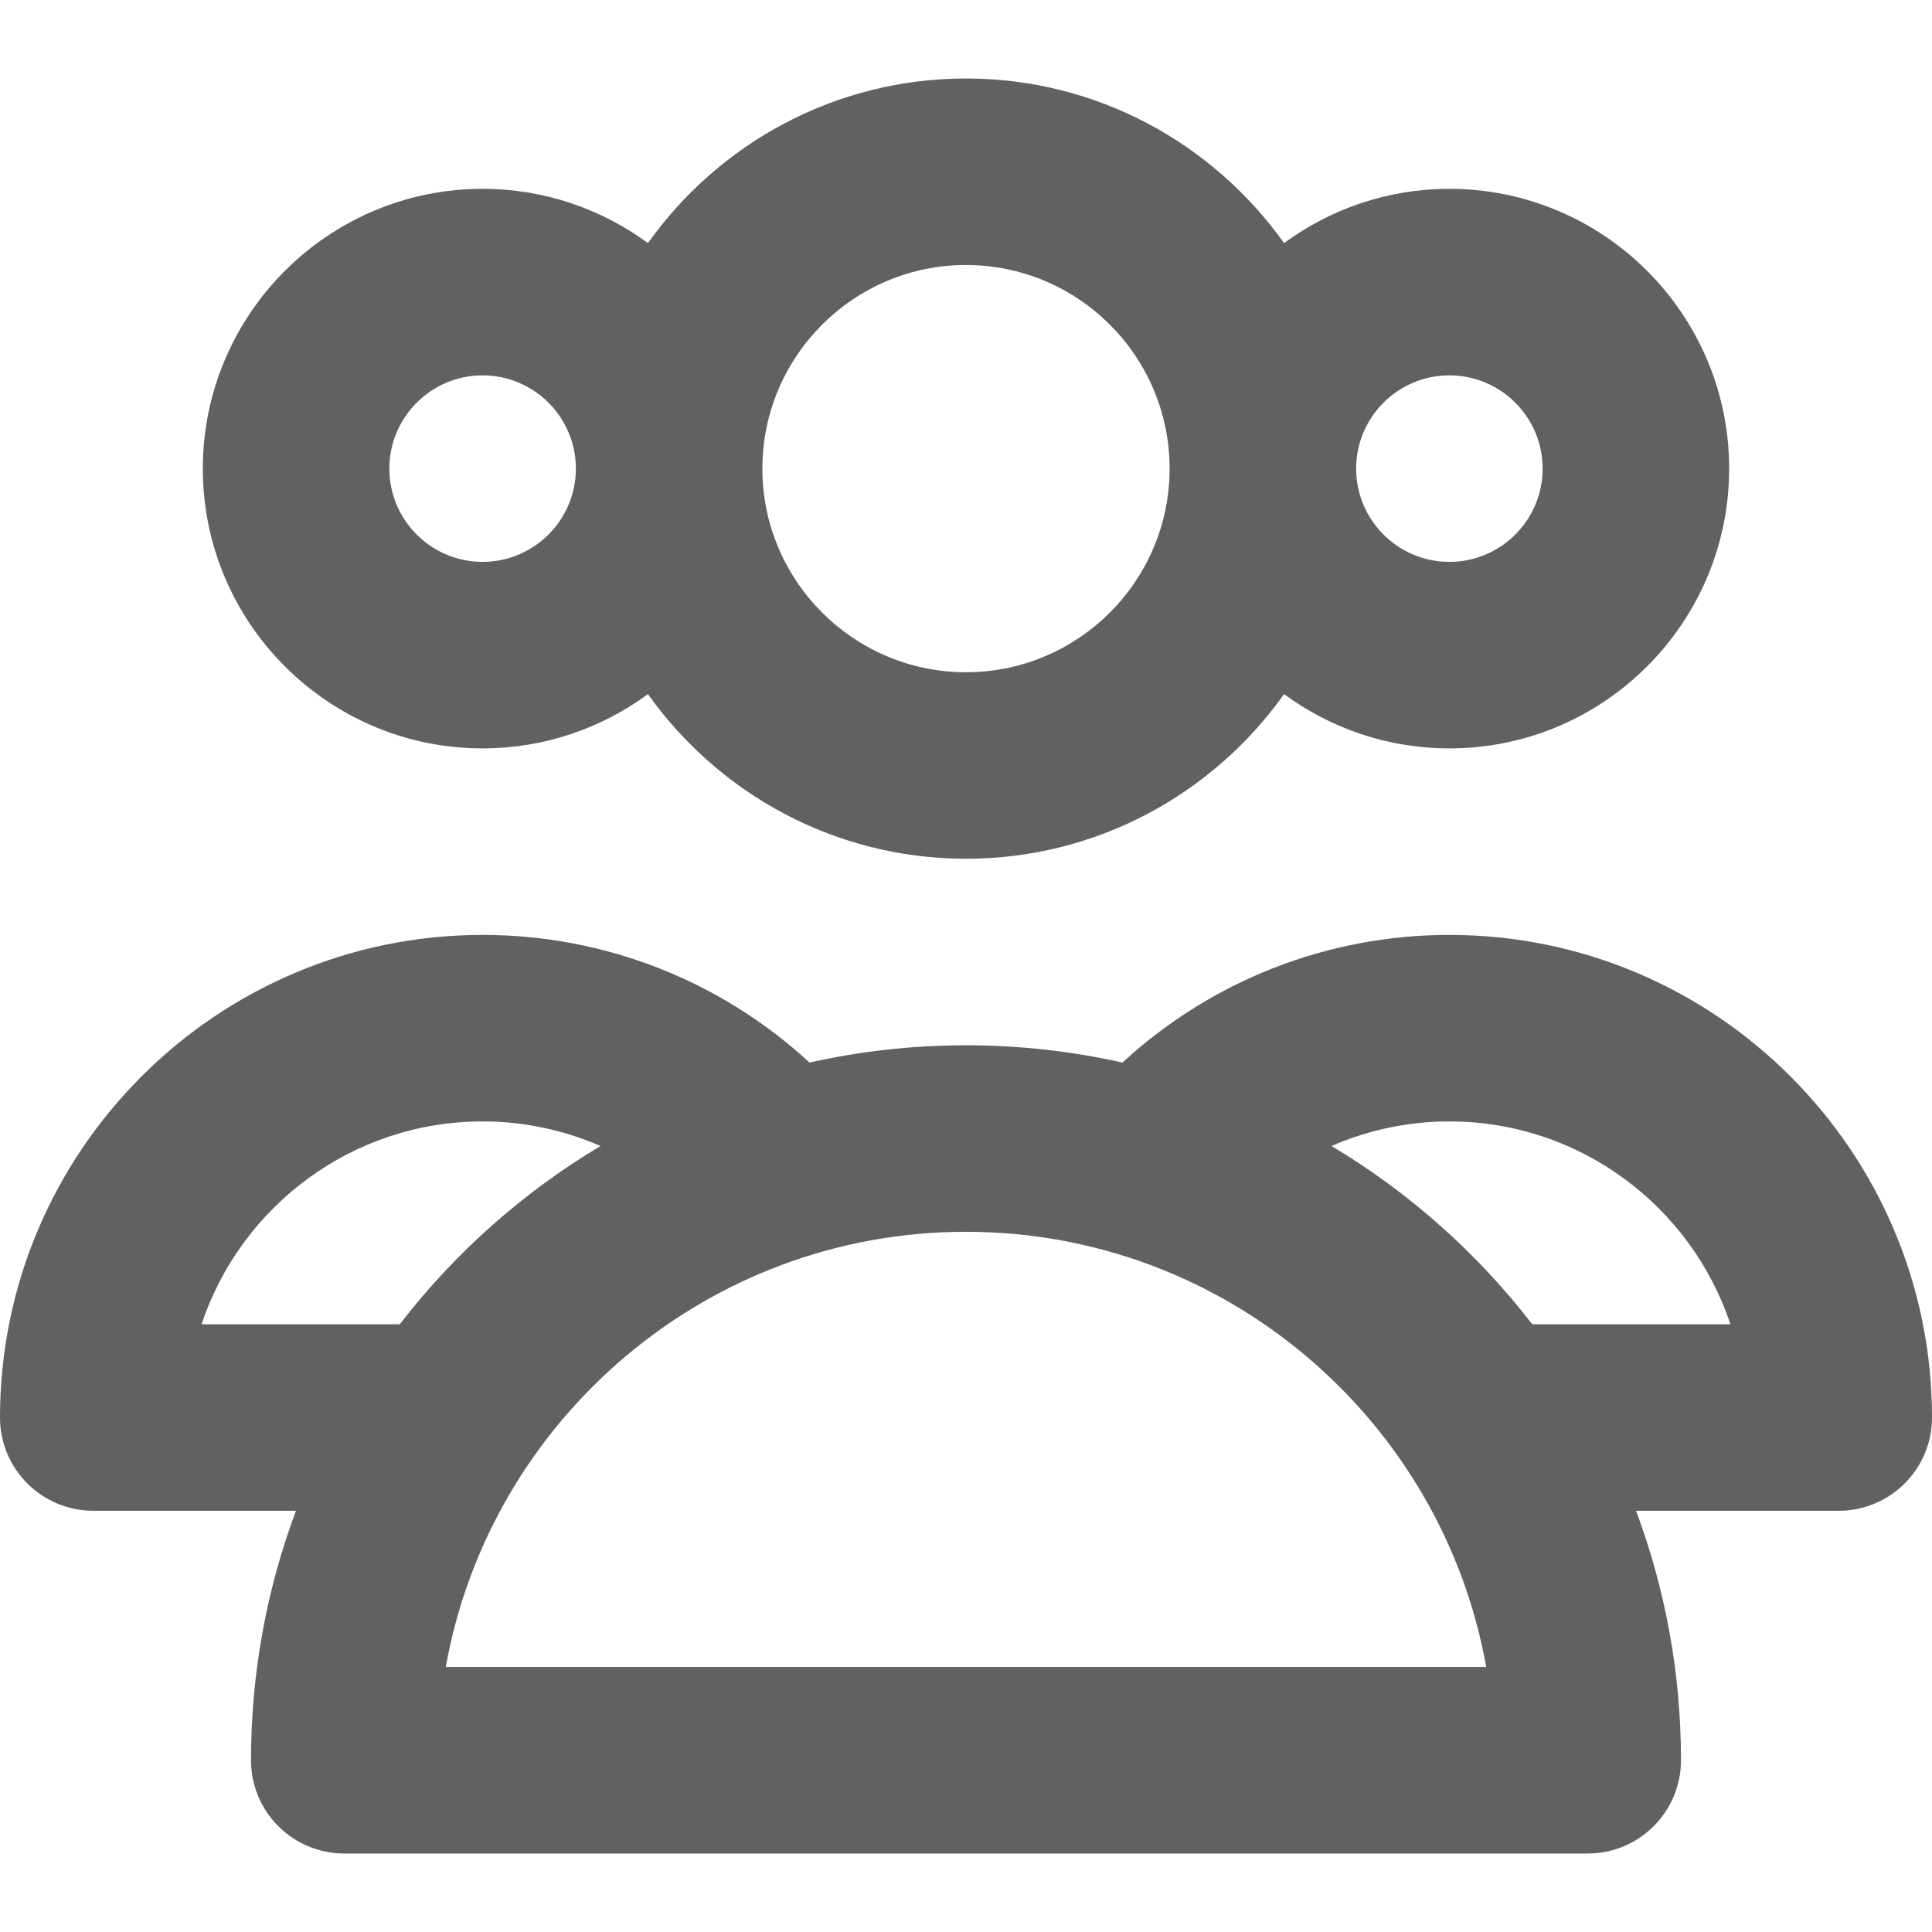
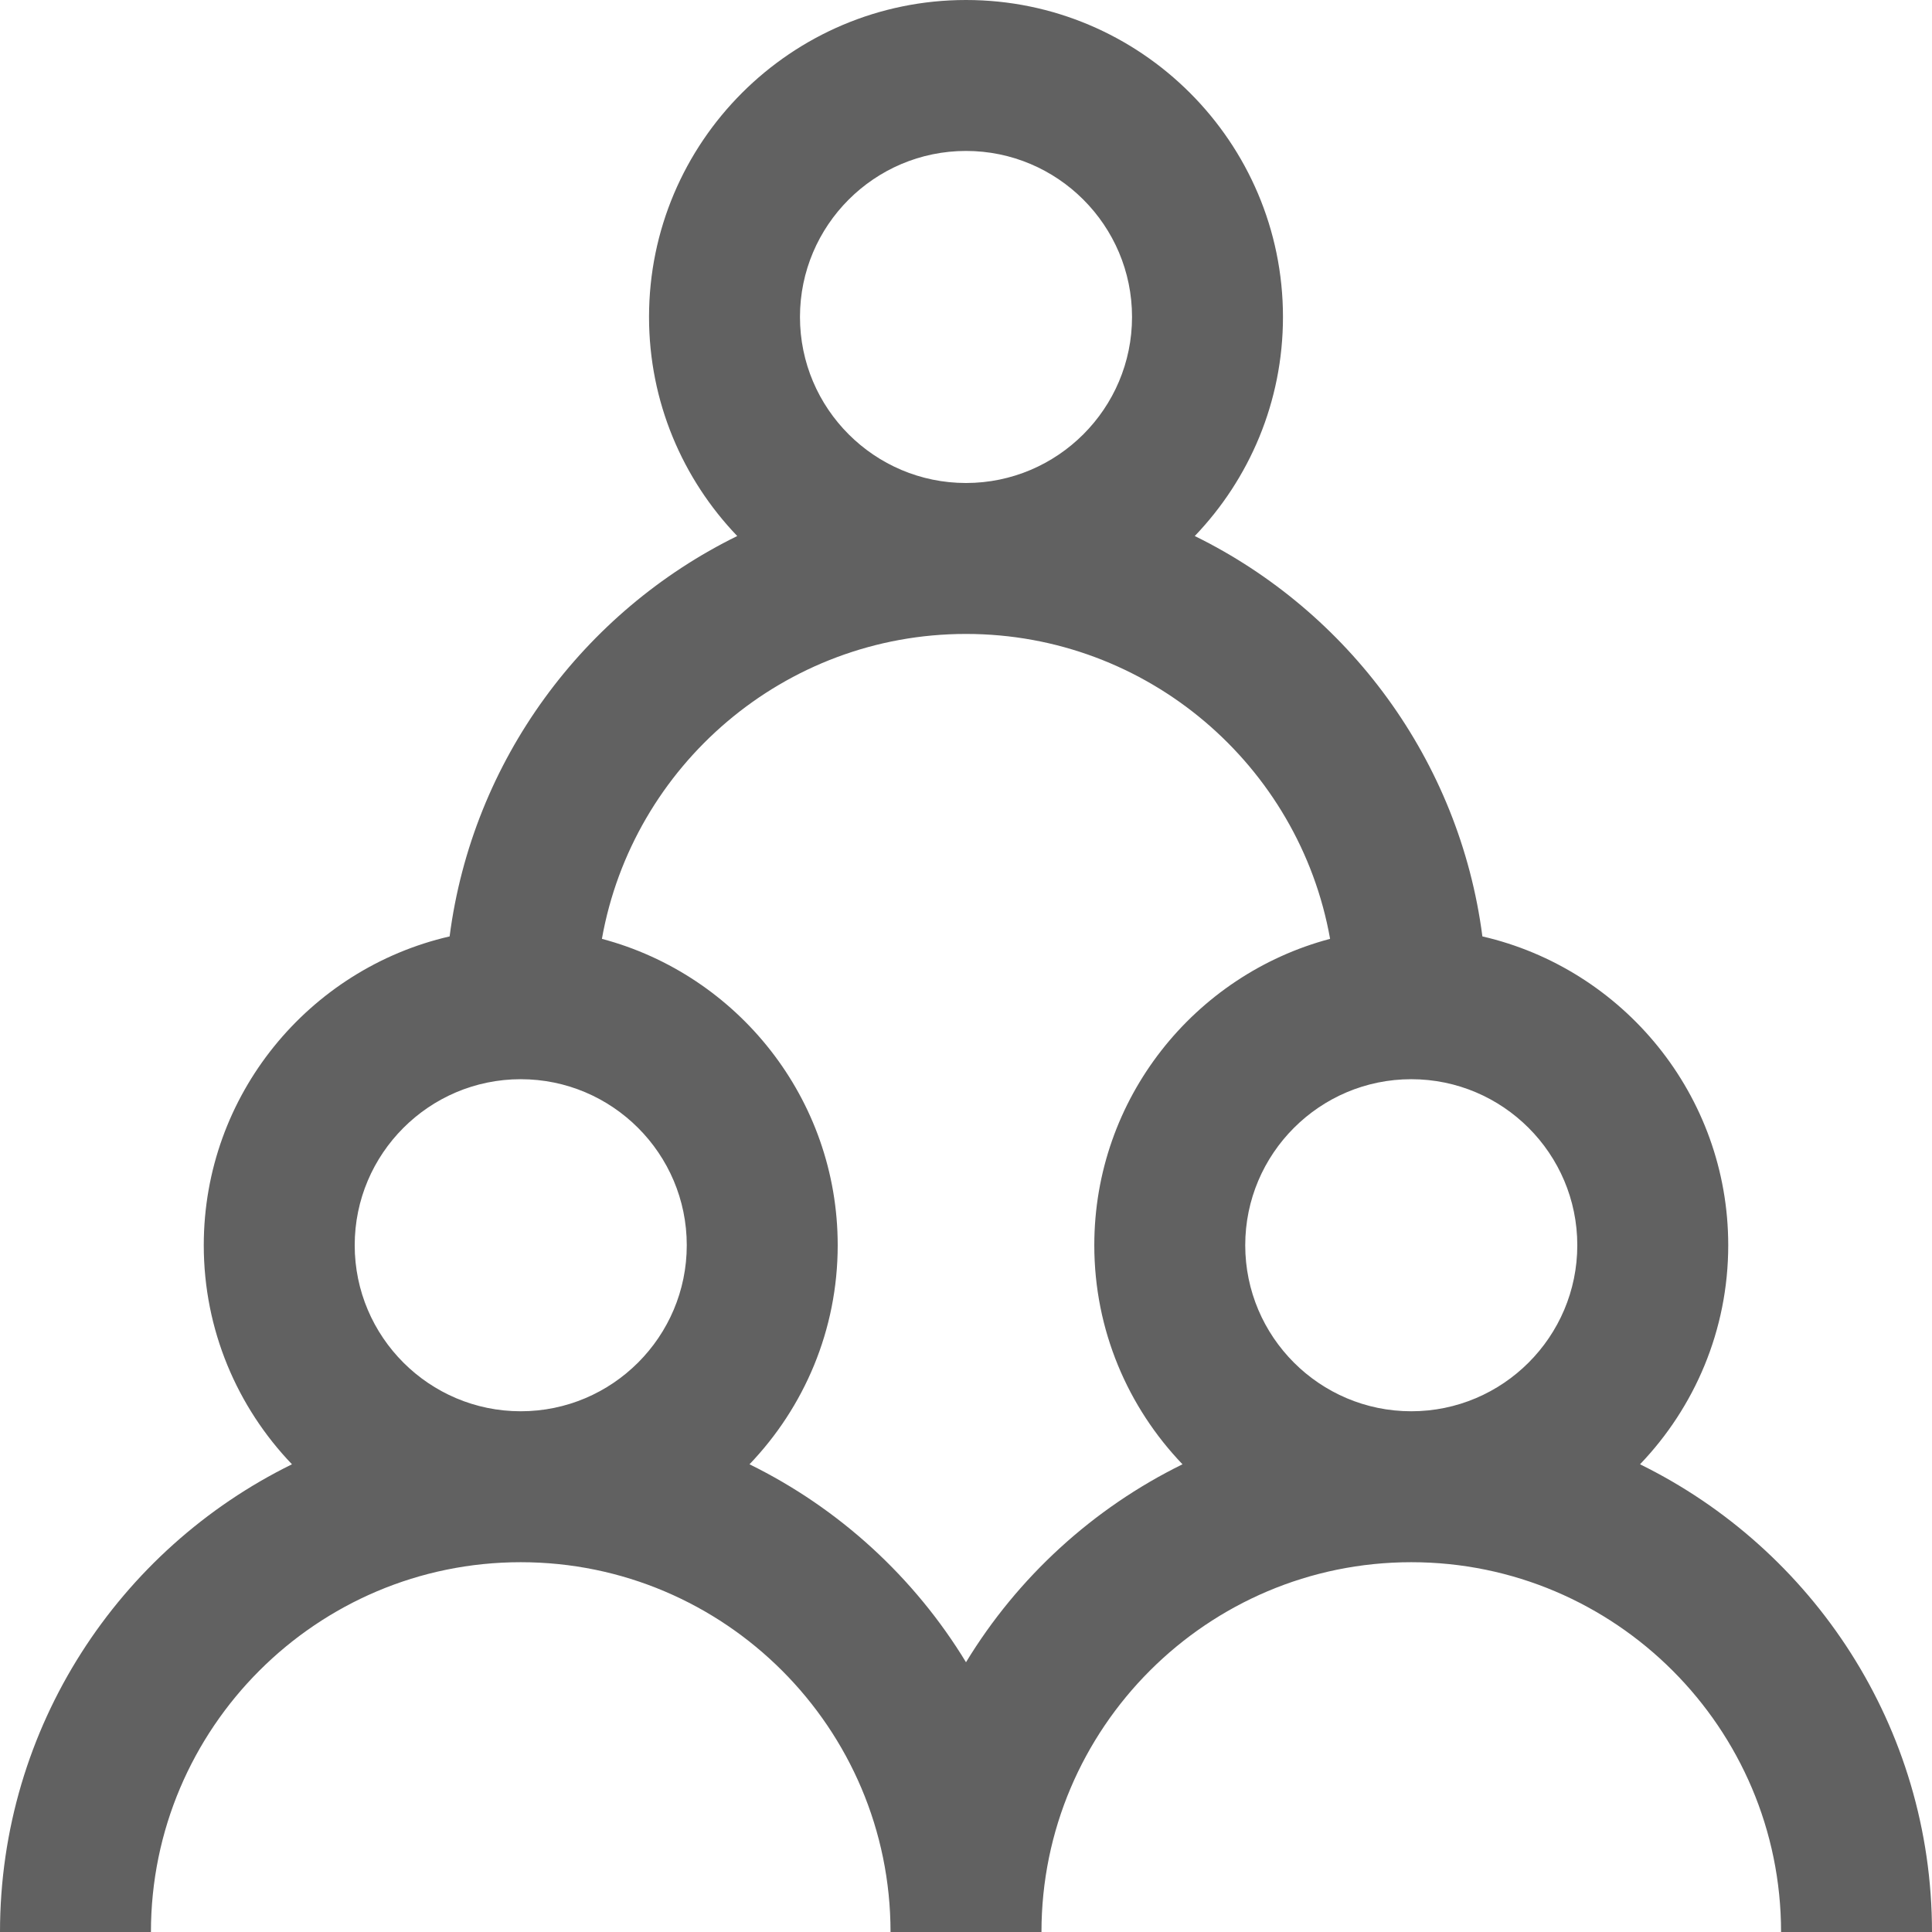
- <svg xmlns="http://www.w3.org/2000/svg" version="1.1" id="Layer_1" x="0px" y="0px" fill="#616161" viewBox="0 0 512.002 512.002" style="enable-background:new 0 0 512.002 512.002;" xml:space="preserve">
+ <svg xmlns="http://www.w3.org/2000/svg" version="1.1" id="Capa_1" x="0px" y="0px" fill="#616161" viewBox="0 0 512 512" style="enable-background:new 0 0 512 512;" xml:space="preserve">
  <g>
    <g>
-       <path d="M384.105,50.043c-16.383,0-31.534,5.352-43.818,14.384C321.532,38.055,290.754,20.801,256,20.801    c-34.754,0-65.532,17.254-84.287,43.626c-12.283-9.032-27.433-14.384-43.818-14.384c-40.883,0-74.144,33.263-74.144,74.147    c0,40.881,33.261,74.141,74.144,74.141c16.381,0,31.531-5.35,43.818-14.381c18.753,26.372,49.533,43.628,84.287,43.628    c34.755,0,65.534-17.254,84.287-43.628c12.286,9.029,27.435,14.381,43.818,14.381c40.883,0,74.144-33.259,74.144-74.141    C458.249,83.306,424.989,50.043,384.105,50.043z M127.895,148.902c-13.628,0-24.715-11.085-24.715-24.711    c0-13.629,11.087-24.718,24.715-24.718s24.715,11.089,24.715,24.718C152.61,137.817,141.523,148.902,127.895,148.902z     M256,178.149c-29.755,0-53.96-24.206-53.96-53.959c0-29.755,24.206-53.96,53.96-53.96s53.96,24.206,53.96,53.96    C309.96,153.944,285.755,178.149,256,178.149z M384.105,148.902c-13.628,0-24.715-11.085-24.715-24.711    c0-13.629,11.087-24.718,24.715-24.718s24.715,11.089,24.715,24.718C408.819,137.817,397.732,148.902,384.105,148.902z" />
+       <path d="M434.625,388.052C449.086,372.956,458,352.506,458,330c0-39.836-27.883-73.26-65.151-81.841    c-6.053-46.688-35.532-86.123-76.223-106.107C331.086,126.956,340,106.506,340,84c0-46.318-37.682-84-84-84s-84,37.682-84,84    c0,22.506,8.914,42.956,23.375,58.052c-40.691,19.984-70.17,59.419-76.223,106.107C81.883,256.74,54,290.164,54,330    c0,22.506,8.914,42.956,23.375,58.052C31.592,410.536,0,457.645,0,512h40c0-54.037,43.962-98,98-98c54.038,0,98,43.963,98,98h40    c0-54.037,43.962-98,98-98c54.038,0,98,43.963,98,98h40C512,457.645,480.408,410.536,434.625,388.052z M256,40    c24.262,0,44,19.738,44,44s-19.738,44-44,44c-24.262,0-44-19.738-44-44S231.738,40,256,40z M138,374c-24.262,0-44-19.738-44-44    c0-24.262,19.738-44,44-44s44,19.738,44,44C182,354.262,162.262,374,138,374z M313.375,388.052    c-23.755,11.666-43.693,29.957-57.375,52.456c-13.682-22.499-33.62-40.79-57.375-52.456C213.086,372.956,222,352.506,222,330    c0-38.883-26.561-71.669-62.488-81.196C167.664,202.937,207.828,168,256,168s88.336,34.937,96.488,80.804    C316.561,258.331,290,291.117,290,330C290,352.506,298.914,372.956,313.375,388.052z M374,374c-24.262,0-44-19.738-44-44    c0-24.262,19.738-44,44-44c24.262,0,44,19.738,44,44C418,354.262,398.262,374,374,374z" />
    </g>
  </g>
-   <g>
-     <g>
-       <path d="M384.105,247.761c-32.365,0-63.153,12.173-86.64,33.83c-13.351-2.992-27.224-4.582-41.465-4.582    c-14.241,0-28.114,1.59-41.465,4.582c-23.486-21.657-54.275-33.83-86.64-33.83C57.373,247.761,0,305.135,0,375.656    c0,13.649,11.066,24.715,24.715,24.715h53.717c-7.693,20.594-11.911,42.87-11.911,66.115c0,13.649,11.066,24.715,24.715,24.715    h329.53c13.649,0,24.715-11.066,24.715-24.715c0-23.243-4.218-45.52-11.909-66.115h53.717c13.649,0,24.715-11.066,24.715-24.715    C512,305.135,454.627,247.761,384.105,247.761z M53.417,350.942c10.377-31.197,39.843-53.751,74.479-53.751    c10.902,0,21.505,2.277,31.246,6.508c-20.569,12.285-38.624,28.356-53.203,47.243H53.417z M118.133,441.771    C129.841,376.296,187.209,326.438,256,326.438s126.159,49.858,137.867,115.334H118.133z M406.061,350.942    c-14.578-18.889-32.633-34.958-53.203-47.243c9.741-4.231,20.344-6.508,31.246-6.508c34.635,0,64.102,22.555,74.479,53.751    H406.061z" />
-     </g>
-   </g>
-   <g>
- </g>
-   <g>
- </g>
-   <g>
- </g>
-   <g>
- </g>
-   <g>
- </g>
-   <g>
- </g>
-   <g>
- </g>
-   <g>
- </g>
-   <g>
- </g>
-   <g>
- </g>
-   <g>
- </g>
-   <g>
- </g>
-   <g>
- </g>
-   <g>
- </g>
-   <g>
- </g>
</svg>
